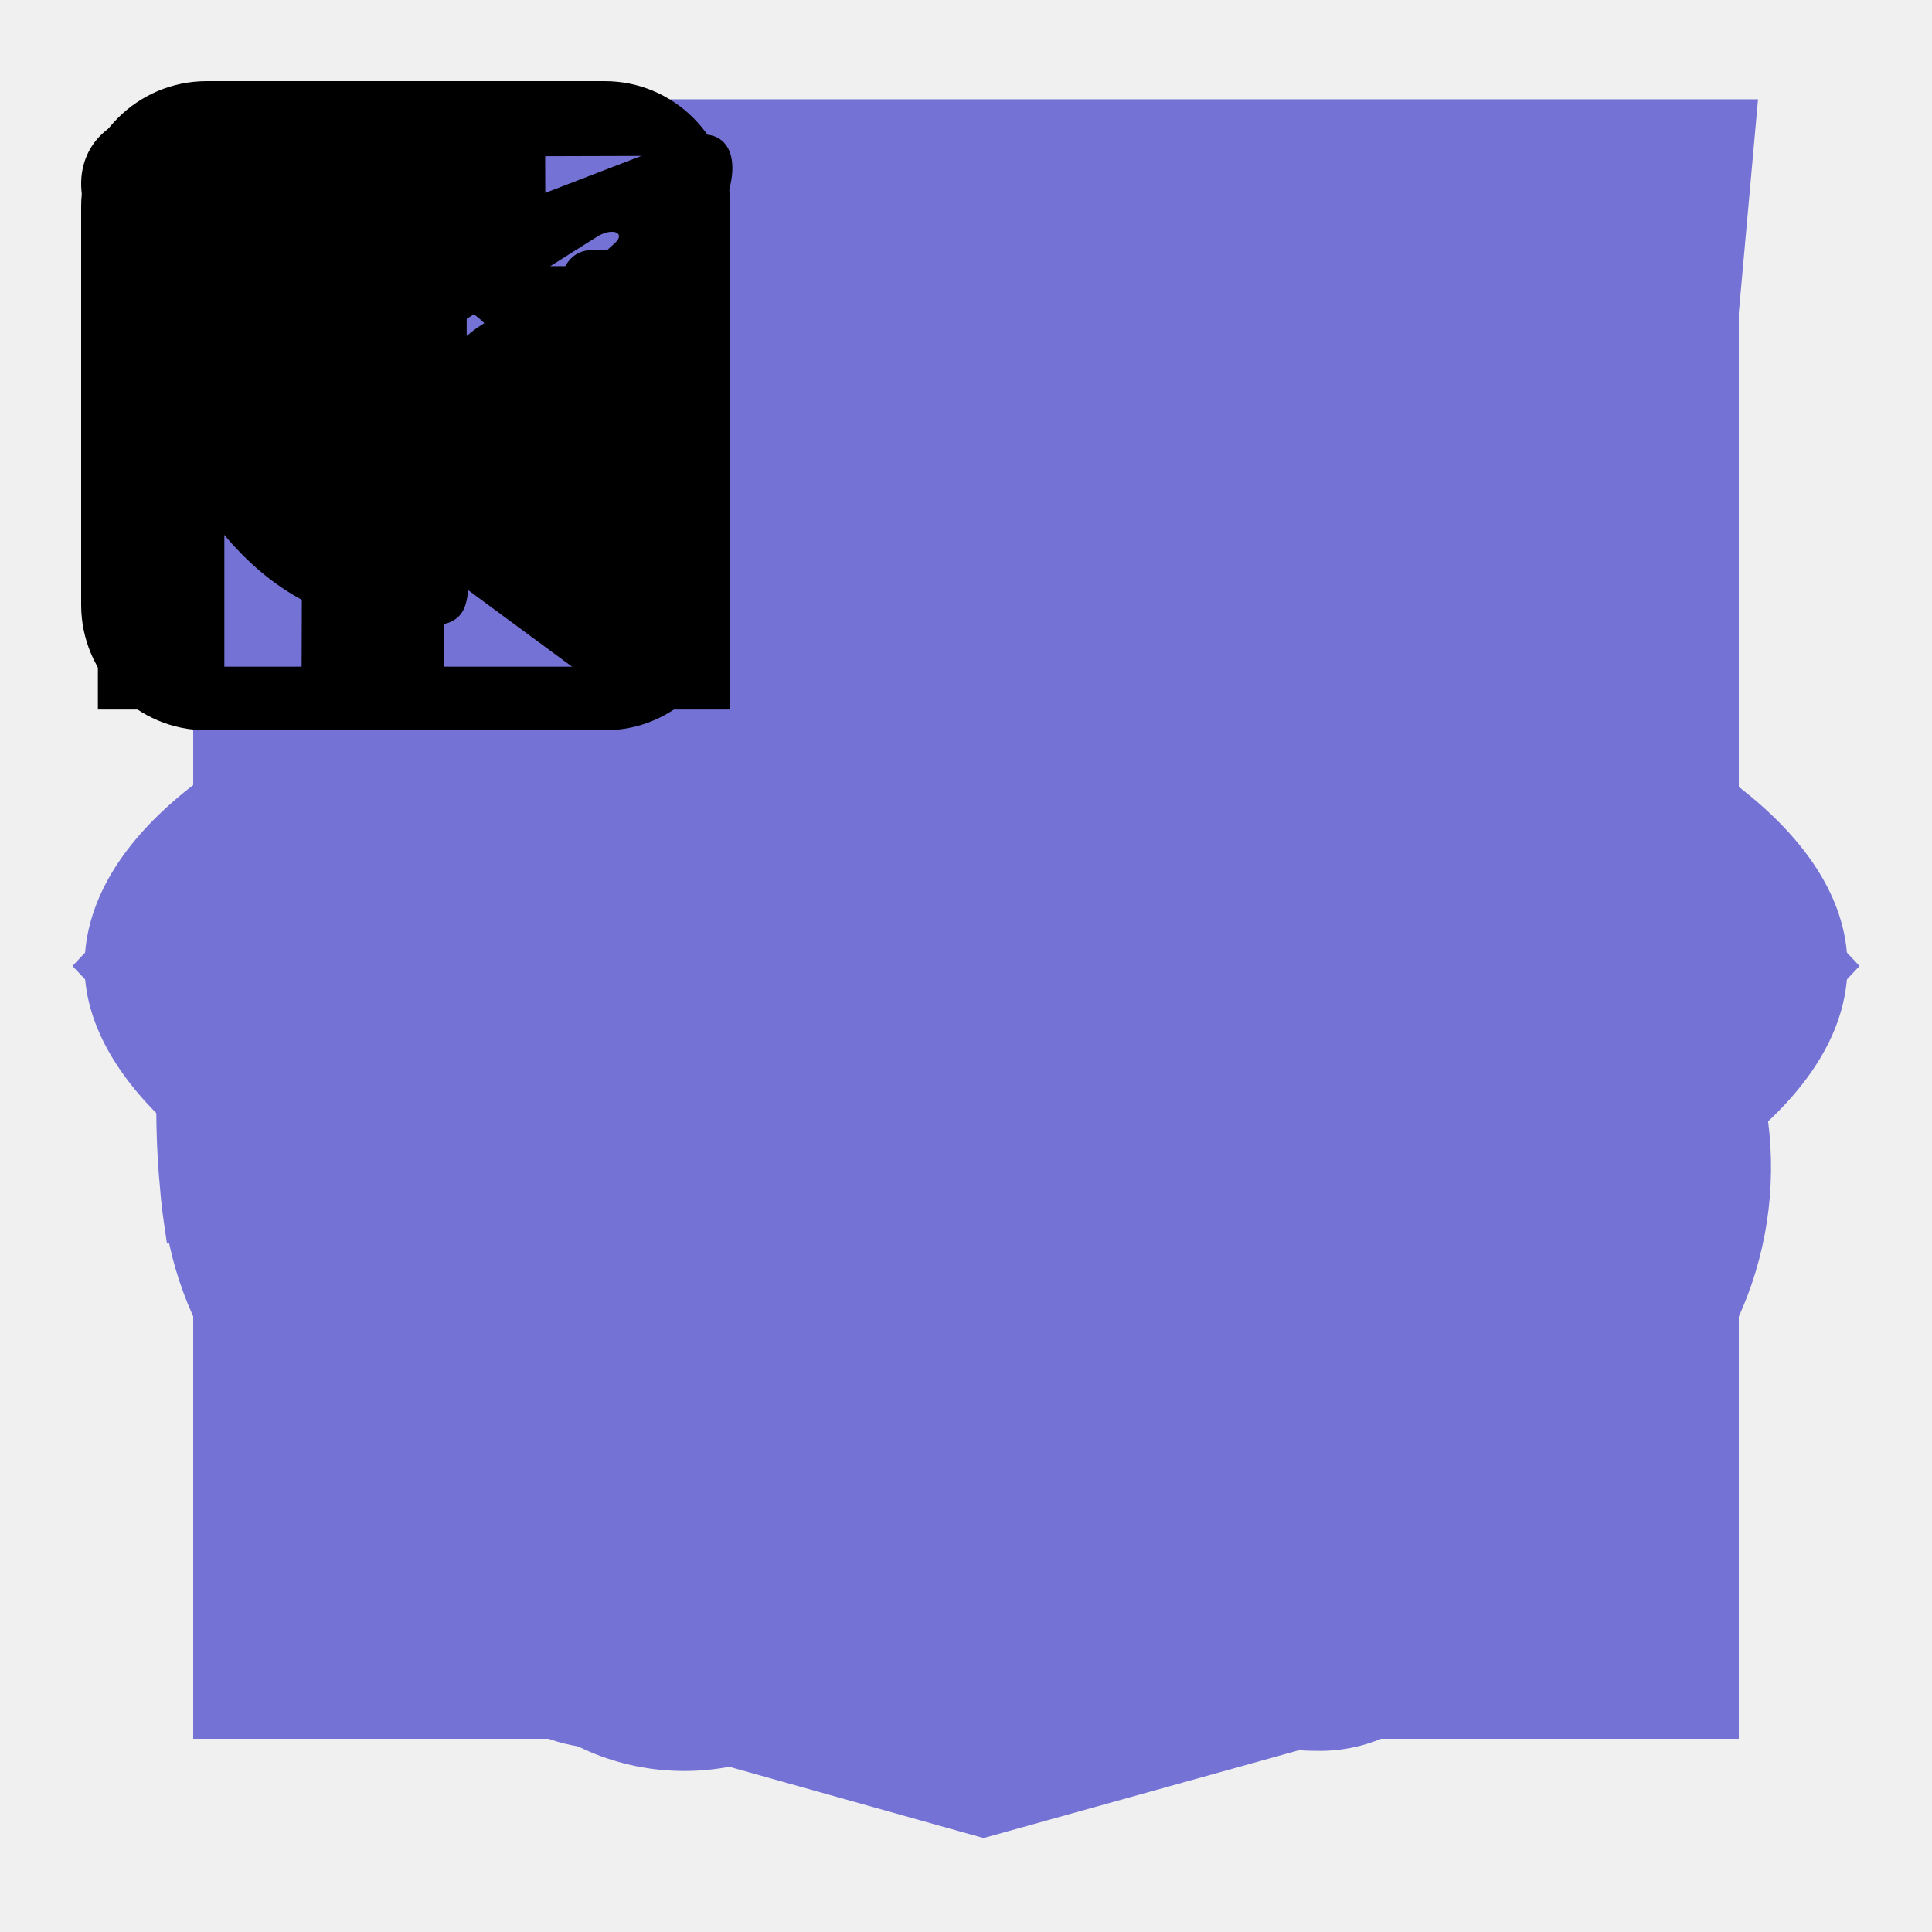
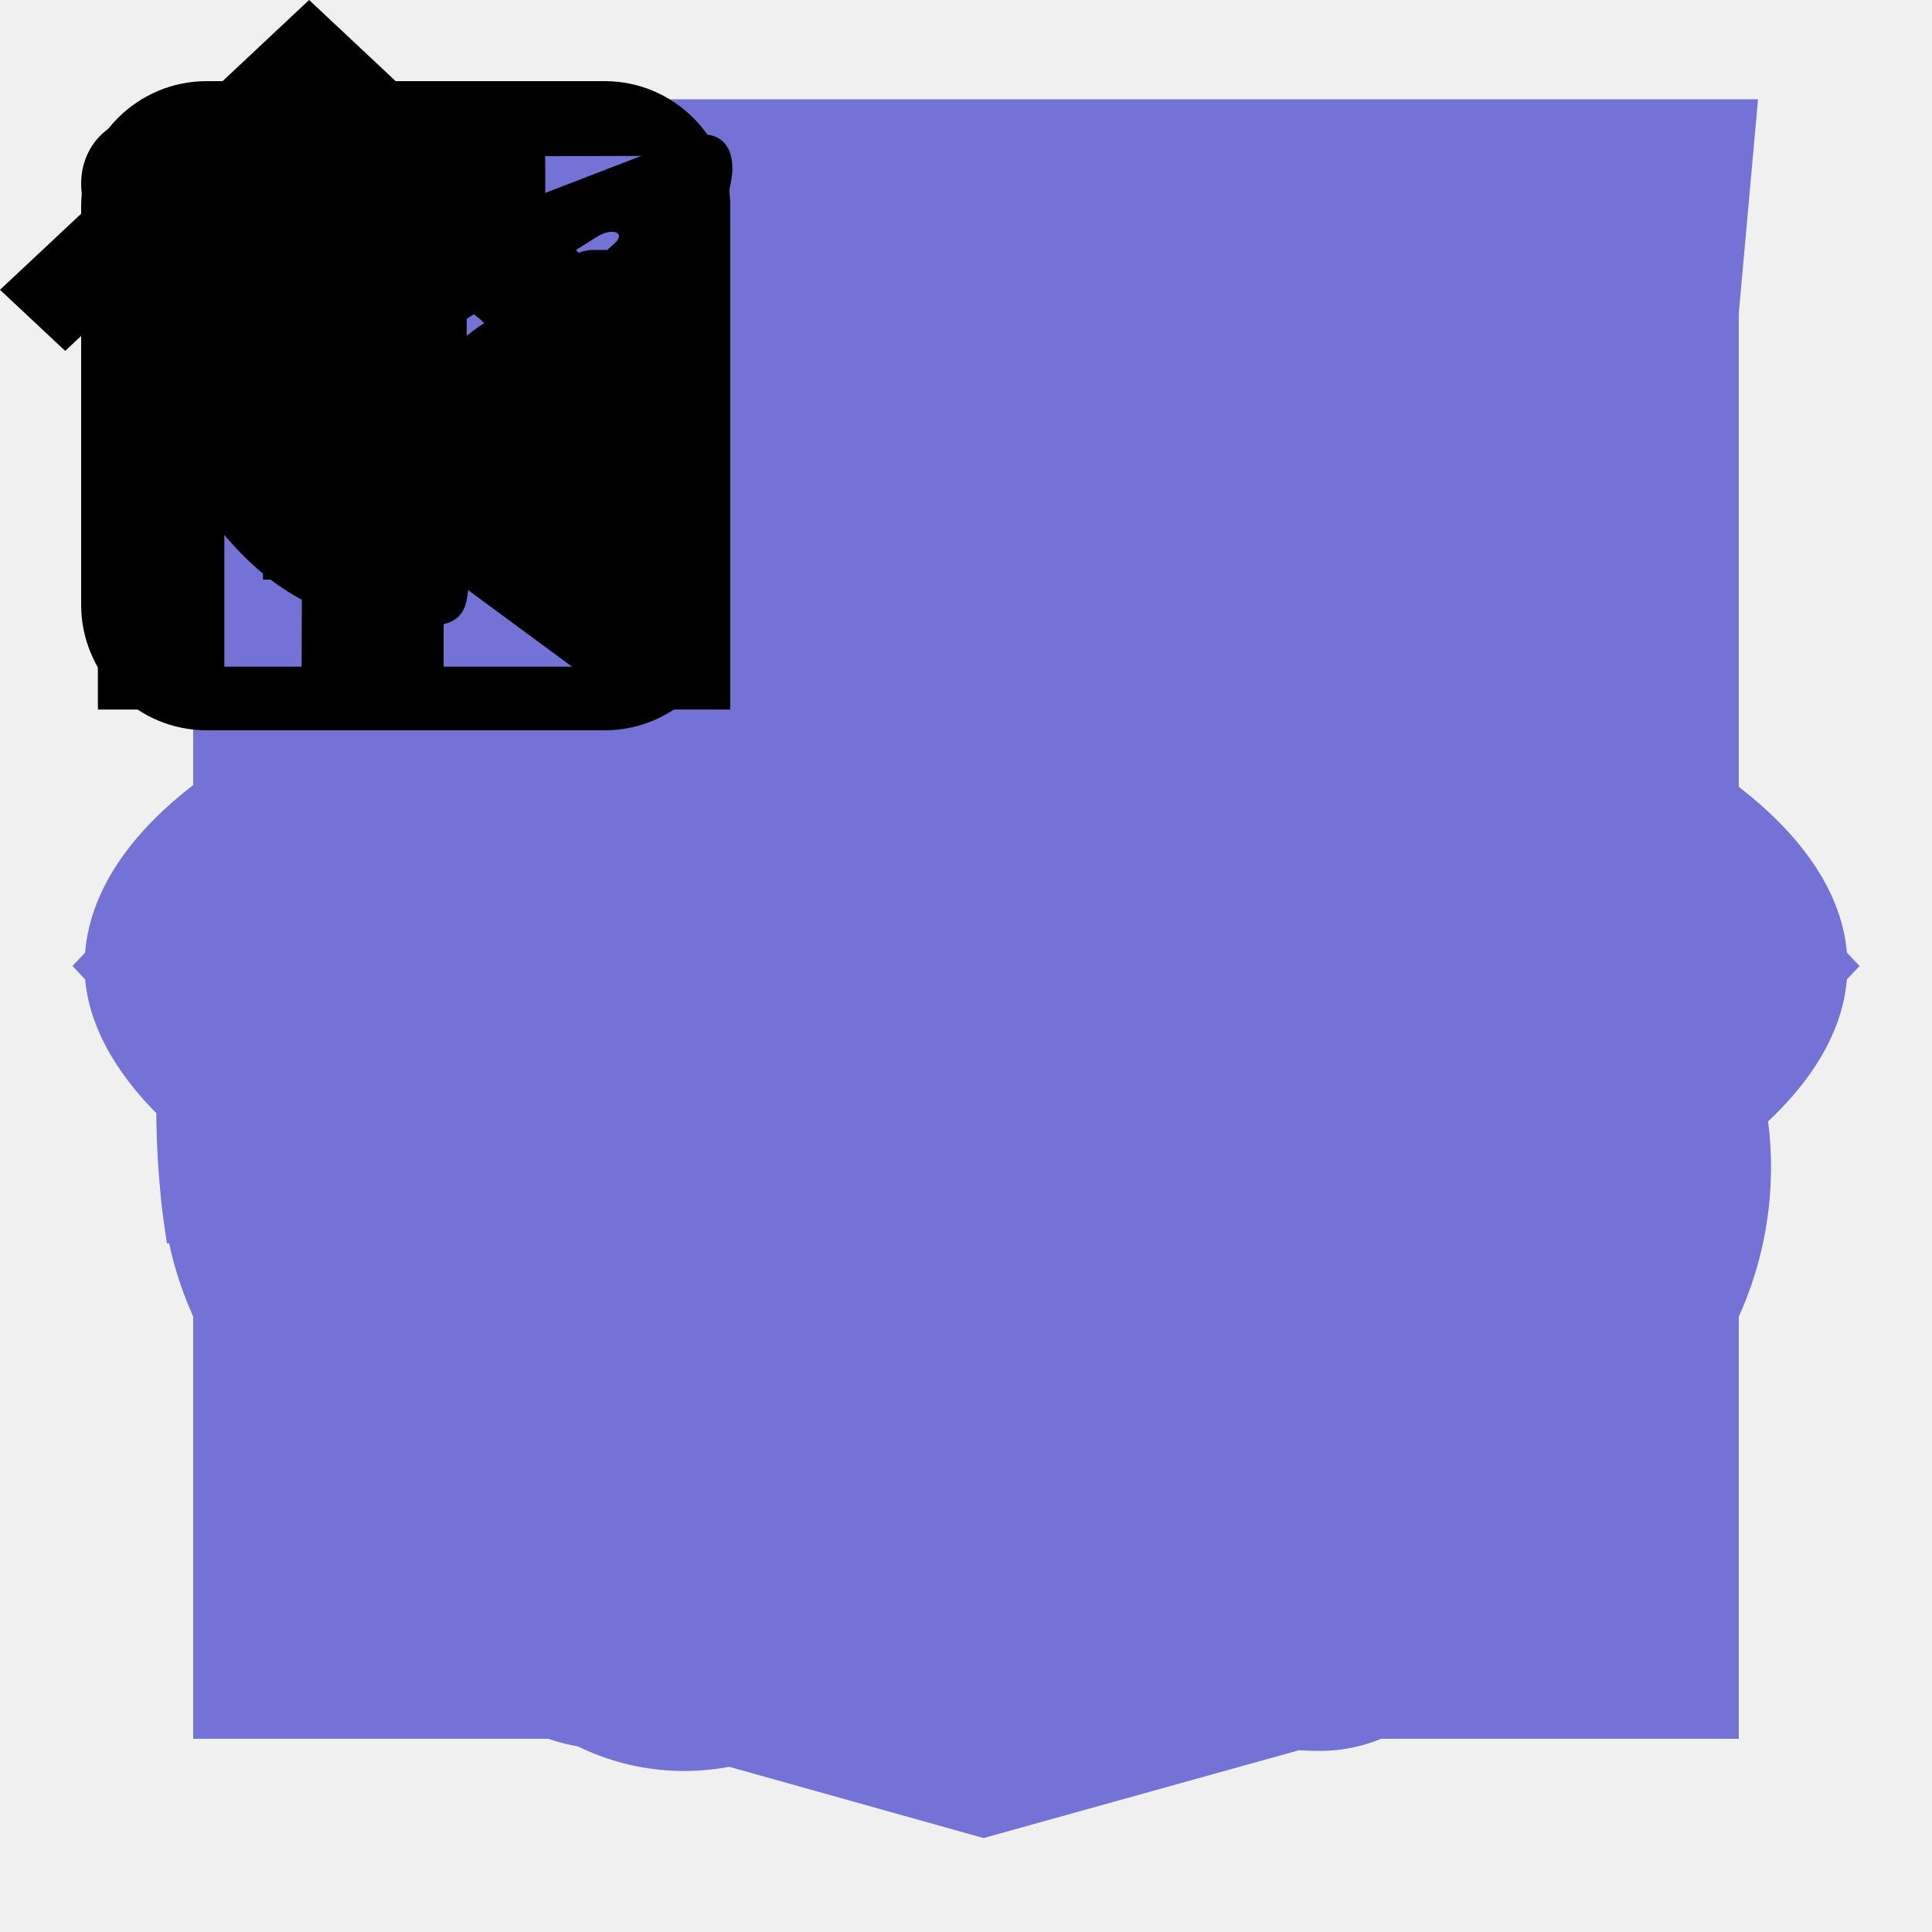
<svg xmlns="http://www.w3.org/2000/svg" width="50" height="50" viewBox="0 0 50 50" fill="none">
  <g id="code">
    <path fill-rule="evenodd" clip-rule="evenodd" d="M18.312 42.065L27.262 6.688L31.438 7.872L22.488 43.312L18.312 42.065Z" fill="#7572D5" />
    <path fill-rule="evenodd" clip-rule="evenodd" d="M13.502 12.688L16.562 15.928L7.995 25L16.562 34.072L13.502 37.312L1.875 25L13.502 12.688Z" fill="#7572D5" />
    <path fill-rule="evenodd" clip-rule="evenodd" d="M36.498 12.688L33.438 15.928L42.005 25L33.438 34.072L36.498 37.312L48.125 25L36.498 12.688Z" fill="#7572D5" />
  </g>
  <g id="css">
    <path d="M38.051 10.844L12.946 10.838L13.351 15.755L32.638 15.758L32.152 20.85H19.503L19.961 25.674H31.736L31.039 32.281L25.497 33.789L19.866 32.27L19.508 28.313H14.536L15.088 35.541L25.497 38.734L35.731 35.865L38.049 10.845L38.051 10.844ZM5.498 2.569H45.498L41.86 43L25.454 47.569L9.14 42.997L5.498 2.569Z" fill="#7572D5" />
  </g>
  <g id="figma">
    <path d="M17.708 4.167C14.257 4.167 11.458 6.965 11.458 10.417C11.458 13.868 14.257 16.667 17.708 16.667H32.292C35.743 16.667 38.542 13.868 38.542 10.417C38.542 6.965 35.743 4.167 32.292 4.167H17.708Z" fill="#7572D5" />
    <path d="M32.292 18.75C28.84 18.75 26.042 21.548 26.042 25C26.042 28.452 28.84 31.25 32.292 31.25C35.744 31.25 38.542 28.452 38.542 25C38.542 21.548 35.744 18.75 32.292 18.75Z" fill="#7572D5" />
    <path d="M11.458 25C11.458 21.548 14.257 18.75 17.708 18.75H23.958V31.25H17.708C14.257 31.25 11.458 28.452 11.458 25Z" fill="#7572D5" />
    <path d="M17.708 33.333C14.257 33.333 11.458 36.132 11.458 39.583C11.458 43.035 14.257 45.833 17.708 45.833C21.16 45.833 23.958 43.035 23.958 39.583V33.333H17.708Z" fill="#7572D5" />
  </g>
  <g id="react">
    <g clip-path="url(#clip0_20_1854)">
      <path d="M47.812 25C47.812 22.083 44.688 19.375 39.479 17.5L38.542 17.188V16.771C39.688 11.042 38.854 6.771 36.25 5.208C33.646 3.646 29.792 5.104 25.625 8.75L25 9.375L24.792 9.167H24.583C20.312 5.208 16.146 3.854 13.542 5.312C10.938 6.771 10.208 10.833 11.25 16.146C11.36 16.484 11.43 16.833 11.458 17.188L10.312 17.604C5.208 19.375 2.188 22.083 2.188 25C2.188 27.917 5.521 30.833 10.729 32.708L11.458 32.917C11.33 33.285 11.259 33.672 11.25 34.062C10.208 39.271 11.146 43.229 13.542 44.688C15.938 46.146 20.312 44.792 24.479 41.146L25.104 40.625L25.938 41.458C28.854 43.958 31.771 45.312 34.062 45.312C34.871 45.331 35.667 45.114 36.354 44.688C38.958 43.229 39.896 38.958 38.75 33.542V33.333C38.705 33.162 38.67 32.988 38.646 32.812H38.958C44.479 30.833 47.812 28.021 47.812 25ZM44.792 25C44.792 26.25 42.5 28.438 38.021 29.896H37.812C37.266 28.22 36.605 26.584 35.833 25C36.562 23.333 37.188 21.667 37.708 20.104L38.542 20.312C42.708 21.771 44.792 23.75 44.792 25ZM27.917 39.167L27.083 38.542C28.276 37.22 29.389 35.829 30.417 34.375L35.729 33.542C35.833 33.75 35.833 33.958 35.938 34.062C36.309 35.949 36.379 37.883 36.146 39.792C35.999 40.705 35.561 41.545 34.896 42.188C33.854 42.812 31.042 41.979 27.917 39.167ZM26.562 34.583L25.104 36.458L23.438 34.583H26.562ZM12.292 20C12.815 21.717 13.477 23.39 14.271 25C13.476 26.646 12.815 28.353 12.292 30.104L11.667 29.896C9.843 29.32 8.145 28.401 6.667 27.188C6.284 26.945 5.956 26.626 5.705 26.249C5.454 25.872 5.284 25.447 5.208 25C5.208 23.75 7.292 21.771 11.25 20.417L12.292 20ZM23.438 15.417L25 13.646L26.562 15.417H23.438ZM34.896 7.812C36.042 8.437 36.667 11.562 35.729 16.146C35.734 16.202 35.727 16.259 35.709 16.313C35.691 16.366 35.663 16.416 35.625 16.458L30.417 15.625C29.389 14.171 28.276 12.78 27.083 11.458L27.708 10.938C31.042 8.021 33.75 7.187 34.896 7.812ZM17.5 18.854L16.667 20.208L15.938 21.562C15.625 20.833 15.417 20.104 15.104 19.271L17.5 18.854ZM15.104 30.729C15.417 30 15.625 29.271 15.938 28.438L16.667 29.792L17.5 31.146L15.104 30.729ZM32.5 25C31.97 26.142 31.379 27.255 30.729 28.333C30.104 29.479 29.375 30.521 28.75 31.562H21.25C20.521 30.417 19.792 29.375 19.271 28.333C18.616 27.258 18.025 26.145 17.5 25C18.005 23.846 18.597 22.732 19.271 21.667C19.869 20.587 20.53 19.544 21.25 18.542C23.746 18.333 26.254 18.333 28.75 18.542C29.479 19.583 30.104 20.625 30.729 21.667C31.403 22.732 31.995 23.846 32.5 25ZM33.333 20.208L32.5 18.854L34.896 19.375C34.664 20.121 34.386 20.851 34.062 21.562L33.333 20.208ZM32.5 31.146L33.333 29.792L34.062 28.333L35 30.729L32.5 31.146ZM22.812 11.354H22.917L19.583 15.521L14.375 16.354C14.271 16.042 14.271 15.833 14.167 15.521C13.333 11.25 13.958 8.333 15 7.812C15.277 7.631 15.61 7.557 15.938 7.604C17.396 7.604 19.896 8.646 22.708 11.146L22.812 11.354ZM14.167 34.583C14.186 34.262 14.256 33.945 14.375 33.646L19.688 34.375C20.689 35.848 21.803 37.241 23.021 38.542L22.812 38.75L22.604 38.958C21.184 40.274 19.521 41.3 17.708 41.979C17.311 42.187 16.875 42.313 16.427 42.349C15.98 42.385 15.53 42.33 15.104 42.188C13.958 41.562 13.333 38.75 14.167 34.583Z" fill="#7572D5" />
      <path d="M25 20.417C24.089 20.396 23.193 20.647 22.426 21.138C21.659 21.629 21.055 22.337 20.692 23.173C20.329 24.008 20.223 24.933 20.388 25.828C20.553 26.724 20.981 27.551 21.618 28.202C22.255 28.854 23.071 29.301 23.963 29.486C24.855 29.672 25.781 29.587 26.625 29.243C27.468 28.9 28.191 28.313 28.699 27.557C29.207 26.801 29.479 25.911 29.479 25C29.48 23.802 29.011 22.652 28.174 21.795C27.337 20.939 26.197 20.444 25 20.417Z" fill="#7572D5" />
    </g>
    <defs>
      <clipPath id="clip0_20_1854">
        <rect width="50" height="50" fill="white" />
      </clipPath>
    </defs>
  </g>
  <g id="sc">
    <path d="M37.259 6.25L36.989 7.65C36.571 10.302 36.722 11.061 37.868 12.045L38.975 12.955L37.829 18.03C37.144 21.059 36.304 23.597 35.771 24.431C35.313 25.15 34.78 26.21 34.664 26.779C34.473 27.459 33.825 28.143 32.833 28.748C31.958 29.242 30.238 30.566 29.02 31.629C28.047 32.499 27.377 33.033 27.013 33.262L25.823 34.196C25.442 34.805 25.225 35.295 25.142 35.667C25.059 36.05 25.106 36.304 25.229 36.49C25.348 36.669 25.553 36.795 25.834 36.874C26.167 36.951 26.51 36.979 26.851 36.956C27.622 36.904 28.386 36.769 29.128 36.555C29.381 36.487 29.579 36.422 29.752 36.365C30.019 36.039 30.635 35.424 31.727 34.353C34.625 31.515 35.731 29.961 34.589 30.38C34.167 30.53 34.358 30.151 35.082 29.392C36.61 27.914 37.486 25.68 39.317 18.675C40.766 13.144 40.766 13.066 41.833 13.066C42.334 13.066 43.75 13.152 43.75 13.152V6.25H40.499H37.259ZM24.422 18.081C23.369 18.073 21.106 19.666 14.33 25.161C14.038 25.852 14.013 26.328 14.146 26.636C14.233 26.847 14.392 26.994 14.611 27.101C14.828 27.209 15.109 27.273 15.419 27.298C16.035 27.352 16.763 27.255 17.35 27.141L17.747 27.051C17.883 26.87 18.061 26.725 18.266 26.629C18.684 26.4 20.439 24.81 22.194 23.106C25.283 19.999 26.007 18.596 24.75 18.142C24.646 18.101 24.533 18.08 24.422 18.081ZM32.336 20.239C31.41 20.264 29.741 21.331 26.883 23.597C25.449 24.753 24.541 25.376 24.054 25.505L22.165 26.987C21.455 28.275 21.351 29.074 21.538 29.514C21.585 29.622 21.653 29.721 21.739 29.803C21.824 29.886 21.925 29.95 22.036 29.994C22.311 30.102 22.605 30.156 22.901 30.155C23.608 30.147 24.311 30.045 24.991 29.85C25.345 29.756 25.695 29.646 26.04 29.521L26.144 29.478L26.335 29.378C26.696 28.916 27.525 28.046 28.563 27.044C31.842 23.901 33.518 21.667 33.176 20.833C33.021 20.429 32.754 20.225 32.336 20.239ZM23.6 24.105C23.333 24.134 22.735 24.592 21.657 25.53C20.1 26.897 18.403 27.685 17.815 27.334C17.679 27.364 17.542 27.393 17.404 27.42C16.806 27.538 16.06 27.635 15.393 27.581C15.079 27.562 14.771 27.485 14.485 27.355C14.215 27.233 14 27.016 13.88 26.747C13.746 26.425 13.746 26.024 13.898 25.512L11.555 27.423L6.254 31.78V38.842L23.625 25.251C23.622 25.102 23.641 24.953 23.683 24.81C23.816 24.331 23.809 24.087 23.6 24.109V24.105ZM31.075 26.392C30.811 26.392 30.372 26.761 29.669 27.502C28.714 28.515 27.211 29.496 26.415 29.696L26.292 29.761C26.161 29.814 26.029 29.865 25.896 29.911C25.679 29.983 25.398 30.069 25.074 30.155C24.425 30.33 23.618 30.491 22.897 30.473C22.557 30.473 22.221 30.407 21.906 30.28C21.609 30.159 21.372 29.927 21.243 29.636C21.034 29.138 21.117 28.44 21.574 27.448L6.25 39.437V43.75H12.982L27.262 32.61C27.633 32.202 28.191 31.644 28.945 30.946C30.963 29.088 31.421 28.447 31.421 27.499C31.421 26.761 31.338 26.389 31.075 26.389V26.392ZM34.473 33.373L33.251 34.583C32.567 35.227 31.345 36.022 30.509 36.362L30.343 36.433L30.332 36.451L30.296 36.487C30.264 36.512 30.249 36.516 30.224 36.526C29.89 36.652 29.551 36.763 29.208 36.859C28.444 37.08 27.659 37.218 26.865 37.271C26.49 37.295 26.113 37.262 25.748 37.174C25.431 37.105 25.151 36.921 24.962 36.659C24.789 36.394 24.739 36.039 24.836 35.603C24.913 35.292 25.028 34.991 25.178 34.708L13.656 43.75H28.981L30.811 41.667C33.327 38.753 34.473 36.669 34.473 34.887V33.373Z" fill="#7572D5" />
  </g>
  <g id="typescript">
    <path d="M5 25V45H45V5H5V25ZM37.235 23.407C38.252 23.66 39.025 24.112 39.737 24.848C40.105 25.242 40.652 25.958 40.695 26.132C40.708 26.182 38.968 27.348 37.915 28.003C37.877 28.028 37.723 27.863 37.553 27.61C37.037 26.86 36.498 26.537 35.673 26.48C34.46 26.397 33.68 27.032 33.687 28.092C33.676 28.352 33.734 28.611 33.857 28.842C34.123 29.393 34.62 29.725 36.173 30.397C39.038 31.63 40.263 32.442 41.025 33.597C41.875 34.885 42.067 36.943 41.488 38.473C40.855 40.137 39.28 41.267 37.063 41.64C36.378 41.762 34.753 41.743 34.017 41.61C32.41 41.323 30.887 40.53 29.947 39.488C29.578 39.083 28.86 38.022 28.905 37.947C28.923 37.92 29.088 37.818 29.272 37.712C29.452 37.61 30.123 37.222 30.758 36.853L31.908 36.187L32.15 36.543C32.487 37.057 33.222 37.762 33.667 37.997C34.943 38.67 36.695 38.575 37.558 37.8C37.732 37.654 37.869 37.469 37.96 37.261C38.05 37.053 38.092 36.827 38.08 36.6C38.08 36.137 38.022 35.933 37.78 35.583C37.47 35.14 36.835 34.767 35.032 33.983C32.968 33.095 32.08 32.543 31.267 31.667C30.759 31.088 30.384 30.405 30.168 29.667C30.017 29.102 29.978 27.685 30.098 27.115C30.523 25.12 32.028 23.732 34.2 23.318C34.905 23.185 36.543 23.235 37.235 23.407ZM27.845 25.077L27.858 26.715H22.65V41.508H18.967V26.715H13.763V25.108C13.763 24.218 13.782 23.475 13.807 23.458C13.827 23.432 16.995 23.418 20.835 23.425L27.827 23.445L27.845 25.077Z" fill="#7572D5" />
  </g>
  <g id="quote">
    <path d="M13.542 20.833C13.077 20.833 12.631 20.904 12.188 20.969C12.331 20.485 12.479 19.994 12.717 19.552C12.954 18.91 13.325 18.354 13.694 17.794C14.002 17.188 14.546 16.777 14.946 16.258C15.365 15.754 15.935 15.419 16.387 15C16.831 14.562 17.413 14.344 17.875 14.035C18.358 13.758 18.779 13.452 19.229 13.306L20.352 12.844L21.34 12.433L20.329 8.396L19.085 8.696C18.688 8.796 18.202 8.912 17.65 9.052C17.085 9.156 16.483 9.442 15.812 9.702C15.15 9.998 14.383 10.198 13.671 10.673C12.954 11.127 12.127 11.506 11.398 12.115C10.692 12.742 9.84 13.285 9.21 14.083C8.523 14.829 7.844 15.613 7.317 16.504C6.706 17.354 6.292 18.288 5.854 19.21C5.458 20.133 5.14 21.077 4.879 21.994C4.385 23.831 4.165 25.577 4.079 27.071C4.008 28.567 4.05 29.81 4.138 30.71C4.169 31.135 4.227 31.548 4.269 31.833L4.321 32.183L4.375 32.171C4.746 33.902 5.599 35.492 6.835 36.759C8.072 38.025 9.642 38.915 11.364 39.327C13.085 39.738 14.888 39.654 16.564 39.083C18.24 38.512 19.72 37.479 20.832 36.103C21.945 34.726 22.646 33.063 22.853 31.305C23.06 29.547 22.765 27.766 22.002 26.169C21.24 24.571 20.04 23.223 18.543 22.278C17.046 21.334 15.312 20.833 13.542 20.833ZM36.458 20.833C35.994 20.833 35.548 20.904 35.104 20.969C35.248 20.485 35.396 19.994 35.633 19.552C35.871 18.91 36.242 18.354 36.61 17.794C36.919 17.188 37.462 16.777 37.862 16.258C38.281 15.754 38.852 15.419 39.304 15C39.748 14.562 40.329 14.344 40.792 14.035C41.275 13.758 41.696 13.452 42.146 13.306L43.269 12.844L44.256 12.433L43.246 8.396L42.002 8.696C41.604 8.796 41.119 8.912 40.567 9.052C40.002 9.156 39.4 9.442 38.729 9.702C38.069 10 37.3 10.198 36.587 10.675C35.871 11.129 35.044 11.508 34.315 12.117C33.608 12.744 32.756 13.287 32.127 14.083C31.44 14.829 30.76 15.613 30.233 16.504C29.623 17.354 29.208 18.288 28.771 19.21C28.375 20.133 28.056 21.077 27.796 21.994C27.302 23.831 27.081 25.577 26.996 27.071C26.925 28.567 26.967 29.81 27.054 30.71C27.085 31.135 27.144 31.548 27.185 31.833L27.238 32.183L27.292 32.171C27.662 33.902 28.515 35.492 29.752 36.759C30.989 38.025 32.559 38.915 34.281 39.327C36.002 39.738 37.805 39.654 39.481 39.083C41.156 38.512 42.636 37.479 43.749 36.103C44.862 34.726 45.563 33.063 45.77 31.305C45.977 29.547 45.682 27.766 44.919 26.169C44.156 24.571 42.957 23.223 41.46 22.278C39.962 21.334 38.228 20.833 36.458 20.833Z" fill="#7572D5" />
  </g>
  <g id="instagram">
    <path d="M15.652 2.1H5.348C3.557 2.1 2.1 3.556 2.1 5.347V8.778V15.653C2.1 17.444 3.557 18.9 5.348 18.9H15.652C17.443 18.9 18.9 17.444 18.9 15.653V8.771V5.341C18.893 3.556 17.437 2.1 15.652 2.1ZM16.583 4.035H16.957V4.403V6.882L14.116 6.889L14.109 4.042L16.583 4.035ZM8.098 8.771C8.636 8.03 9.509 7.538 10.493 7.538C11.478 7.538 12.351 8.024 12.889 8.771C13.243 9.257 13.447 9.854 13.447 10.497C13.447 12.124 12.121 13.455 10.487 13.455C8.853 13.455 7.54 12.124 7.54 10.497C7.54 9.854 7.75 9.257 8.098 8.771ZM17.259 15.646C17.259 16.532 16.538 17.253 15.652 17.253H5.348C4.463 17.253 3.741 16.532 3.741 15.646V8.771H6.247C6.031 9.303 5.906 9.887 5.906 10.497C5.906 13.029 7.967 15.089 10.5 15.089C13.033 15.089 15.094 13.029 15.094 10.497C15.094 9.887 14.969 9.303 14.752 8.771H17.259V15.646Z" fill="currentColor" />
  </g>
  <g id="linkedin">
    <path d="M5.806 7.886H2.533V18.363H5.806V7.886Z" fill="currentColor" />
    <path d="M4.101 2.94C2.894 2.94 2.1 3.721 2.1 4.757C2.1 5.774 2.868 6.574 4.055 6.574H4.081C5.314 6.574 6.082 5.768 6.075 4.757C6.049 3.721 5.308 2.94 4.101 2.94Z" fill="currentColor" />
    <path d="M14.748 7.788C12.871 7.788 11.697 8.811 11.481 9.533V7.886H7.801C7.847 8.759 7.801 18.363 7.801 18.363H11.481V12.701C11.481 12.38 11.468 12.065 11.559 11.842C11.809 11.212 12.353 10.556 13.331 10.556C14.61 10.556 15.187 11.527 15.187 12.944V18.363H18.9V12.537C18.9 9.297 17.076 7.788 14.748 7.788Z" fill="currentColor" />
  </g>
  <g id="telegram">
    <path d="M18.906 4.764L16.37 16.721C16.179 17.564 15.68 17.774 14.972 17.377L11.108 14.53L9.245 16.323C9.038 16.53 8.866 16.702 8.468 16.702L8.746 12.768L15.905 6.299C16.217 6.022 15.838 5.867 15.422 6.145L6.571 11.719L2.76 10.526C1.932 10.267 1.917 9.697 2.933 9.299L17.837 3.557C18.527 3.299 19.131 3.71 18.906 4.764Z" fill="currentColor" />
  </g>
  <g id="vk">
    <path d="M18.17 13.994C17.804 13.539 17.388 13.131 16.986 12.737C16.843 12.597 16.695 12.452 16.553 12.308C16.144 11.893 16.129 11.738 16.453 11.267C16.677 10.942 16.915 10.617 17.144 10.303C17.353 10.018 17.568 9.724 17.775 9.428L17.817 9.367C18.212 8.801 18.62 8.216 18.837 7.51C18.894 7.324 18.953 7.05 18.817 6.82C18.682 6.591 18.419 6.522 18.234 6.489C18.142 6.473 18.051 6.471 17.966 6.471L15.381 6.469L15.36 6.468C14.969 6.468 14.705 6.659 14.554 7.052C14.41 7.427 14.252 7.827 14.071 8.207C13.712 8.963 13.255 9.834 12.595 10.561L12.567 10.592C12.489 10.679 12.4 10.777 12.336 10.777C12.326 10.777 12.315 10.775 12.303 10.771C12.166 10.716 12.074 10.373 12.079 10.213C12.079 10.211 12.079 10.209 12.079 10.206L12.077 7.111C12.077 7.1 12.076 7.089 12.075 7.078C12.009 6.575 11.863 6.262 11.313 6.15C11.298 6.147 11.283 6.146 11.268 6.146H8.581C8.143 6.146 7.901 6.33 7.675 6.606C7.613 6.68 7.486 6.834 7.549 7.02C7.613 7.209 7.821 7.25 7.889 7.263C8.225 7.329 8.415 7.542 8.468 7.915C8.562 8.561 8.574 9.251 8.505 10.087C8.485 10.319 8.447 10.498 8.385 10.651C8.37 10.687 8.318 10.804 8.266 10.804C8.249 10.804 8.201 10.797 8.112 10.734C7.904 10.586 7.751 10.375 7.574 10.114C6.969 9.228 6.461 8.252 6.021 7.129C5.858 6.716 5.553 6.485 5.163 6.478C4.734 6.471 4.345 6.468 3.974 6.468C3.569 6.468 3.193 6.472 2.826 6.48C2.512 6.486 2.295 6.583 2.181 6.77C2.066 6.957 2.074 7.203 2.203 7.5C3.237 9.883 4.175 11.615 5.243 13.117C5.992 14.168 6.743 14.896 7.607 15.407C8.517 15.946 9.536 16.208 10.724 16.208C10.858 16.208 10.998 16.205 11.138 16.198C11.828 16.163 12.084 15.904 12.116 15.208C12.132 14.852 12.169 14.479 12.338 14.161C12.444 13.961 12.544 13.961 12.576 13.961C12.639 13.961 12.717 13.991 12.801 14.047C12.951 14.148 13.08 14.284 13.186 14.403C13.285 14.516 13.383 14.63 13.482 14.745C13.694 14.991 13.913 15.246 14.143 15.487C14.645 16.016 15.197 16.249 15.832 16.198H18.202C18.207 16.198 18.212 16.198 18.218 16.198C18.454 16.182 18.658 16.046 18.779 15.825C18.928 15.552 18.925 15.204 18.771 14.893C18.596 14.541 18.369 14.241 18.17 13.994Z" fill="currentColor" />
  </g>
+   <g id="arrowGoTop">
+     <path d="M6.807 4.281V15H9.193V4.281L14.313 9.081L16 7.5L8 0L0 7.5L1.687 9.081L6.807 4.281Z" fill="currentColor" />
+   </g>
</svg>
